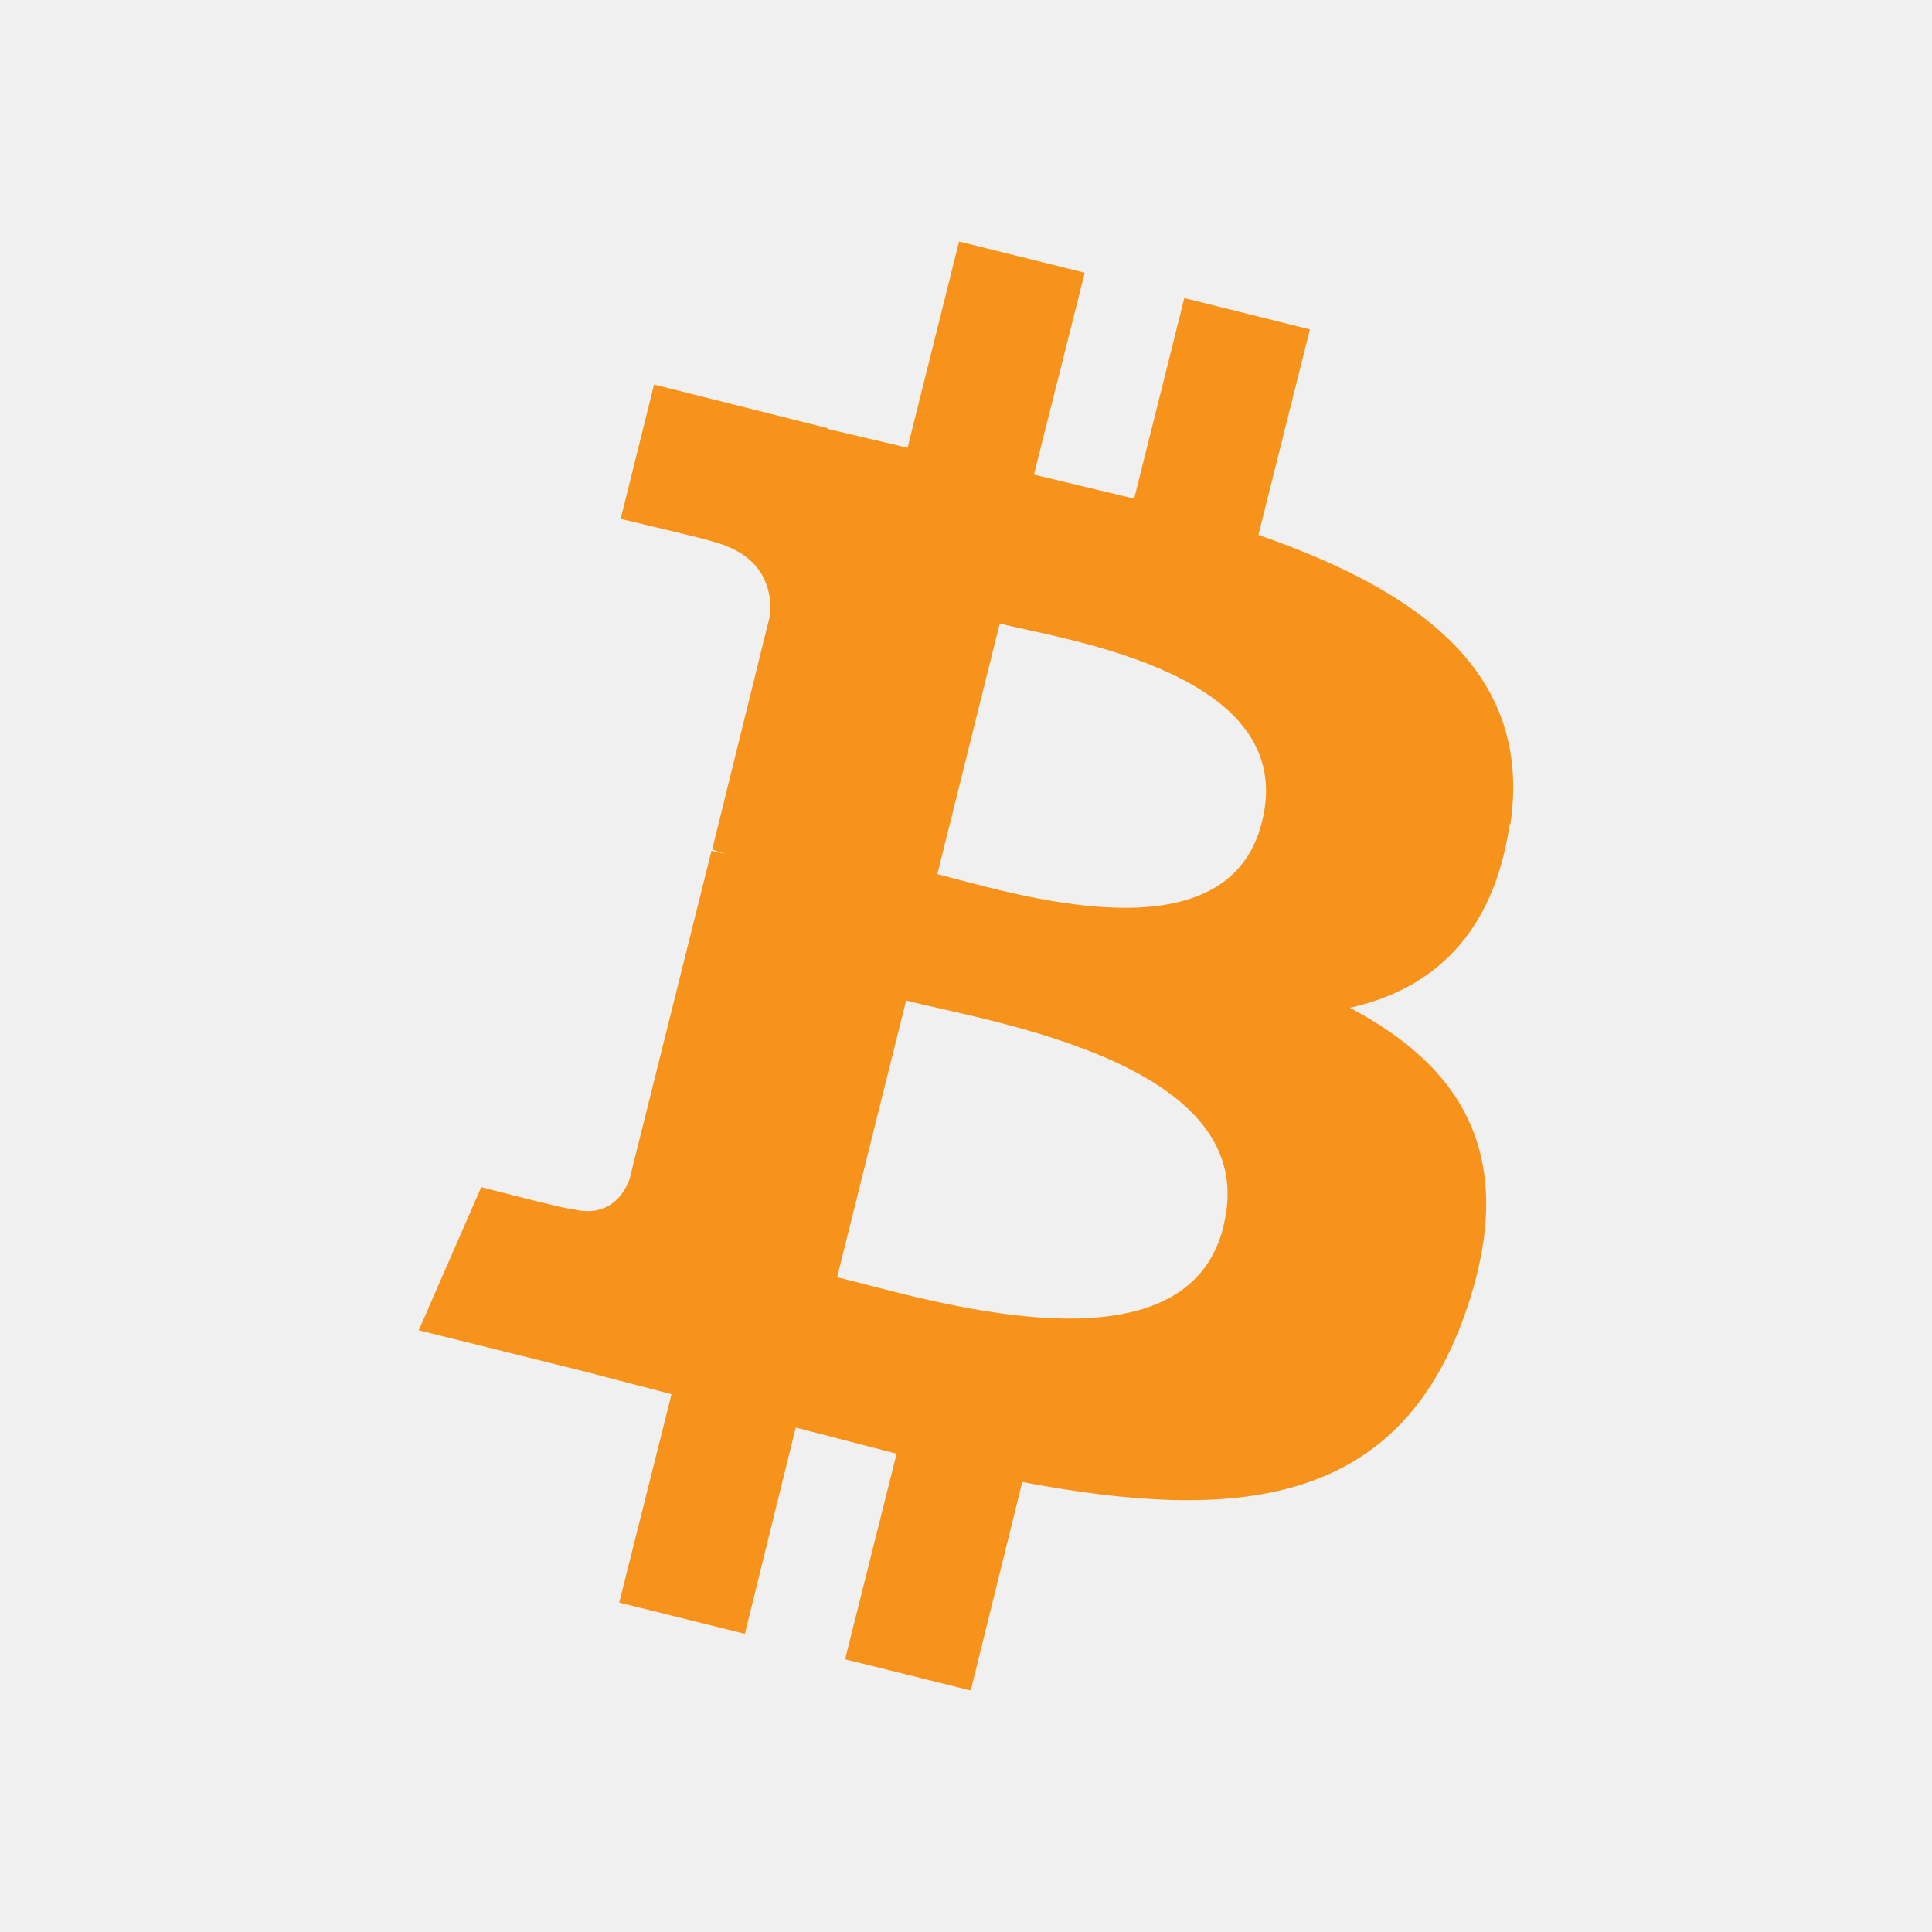
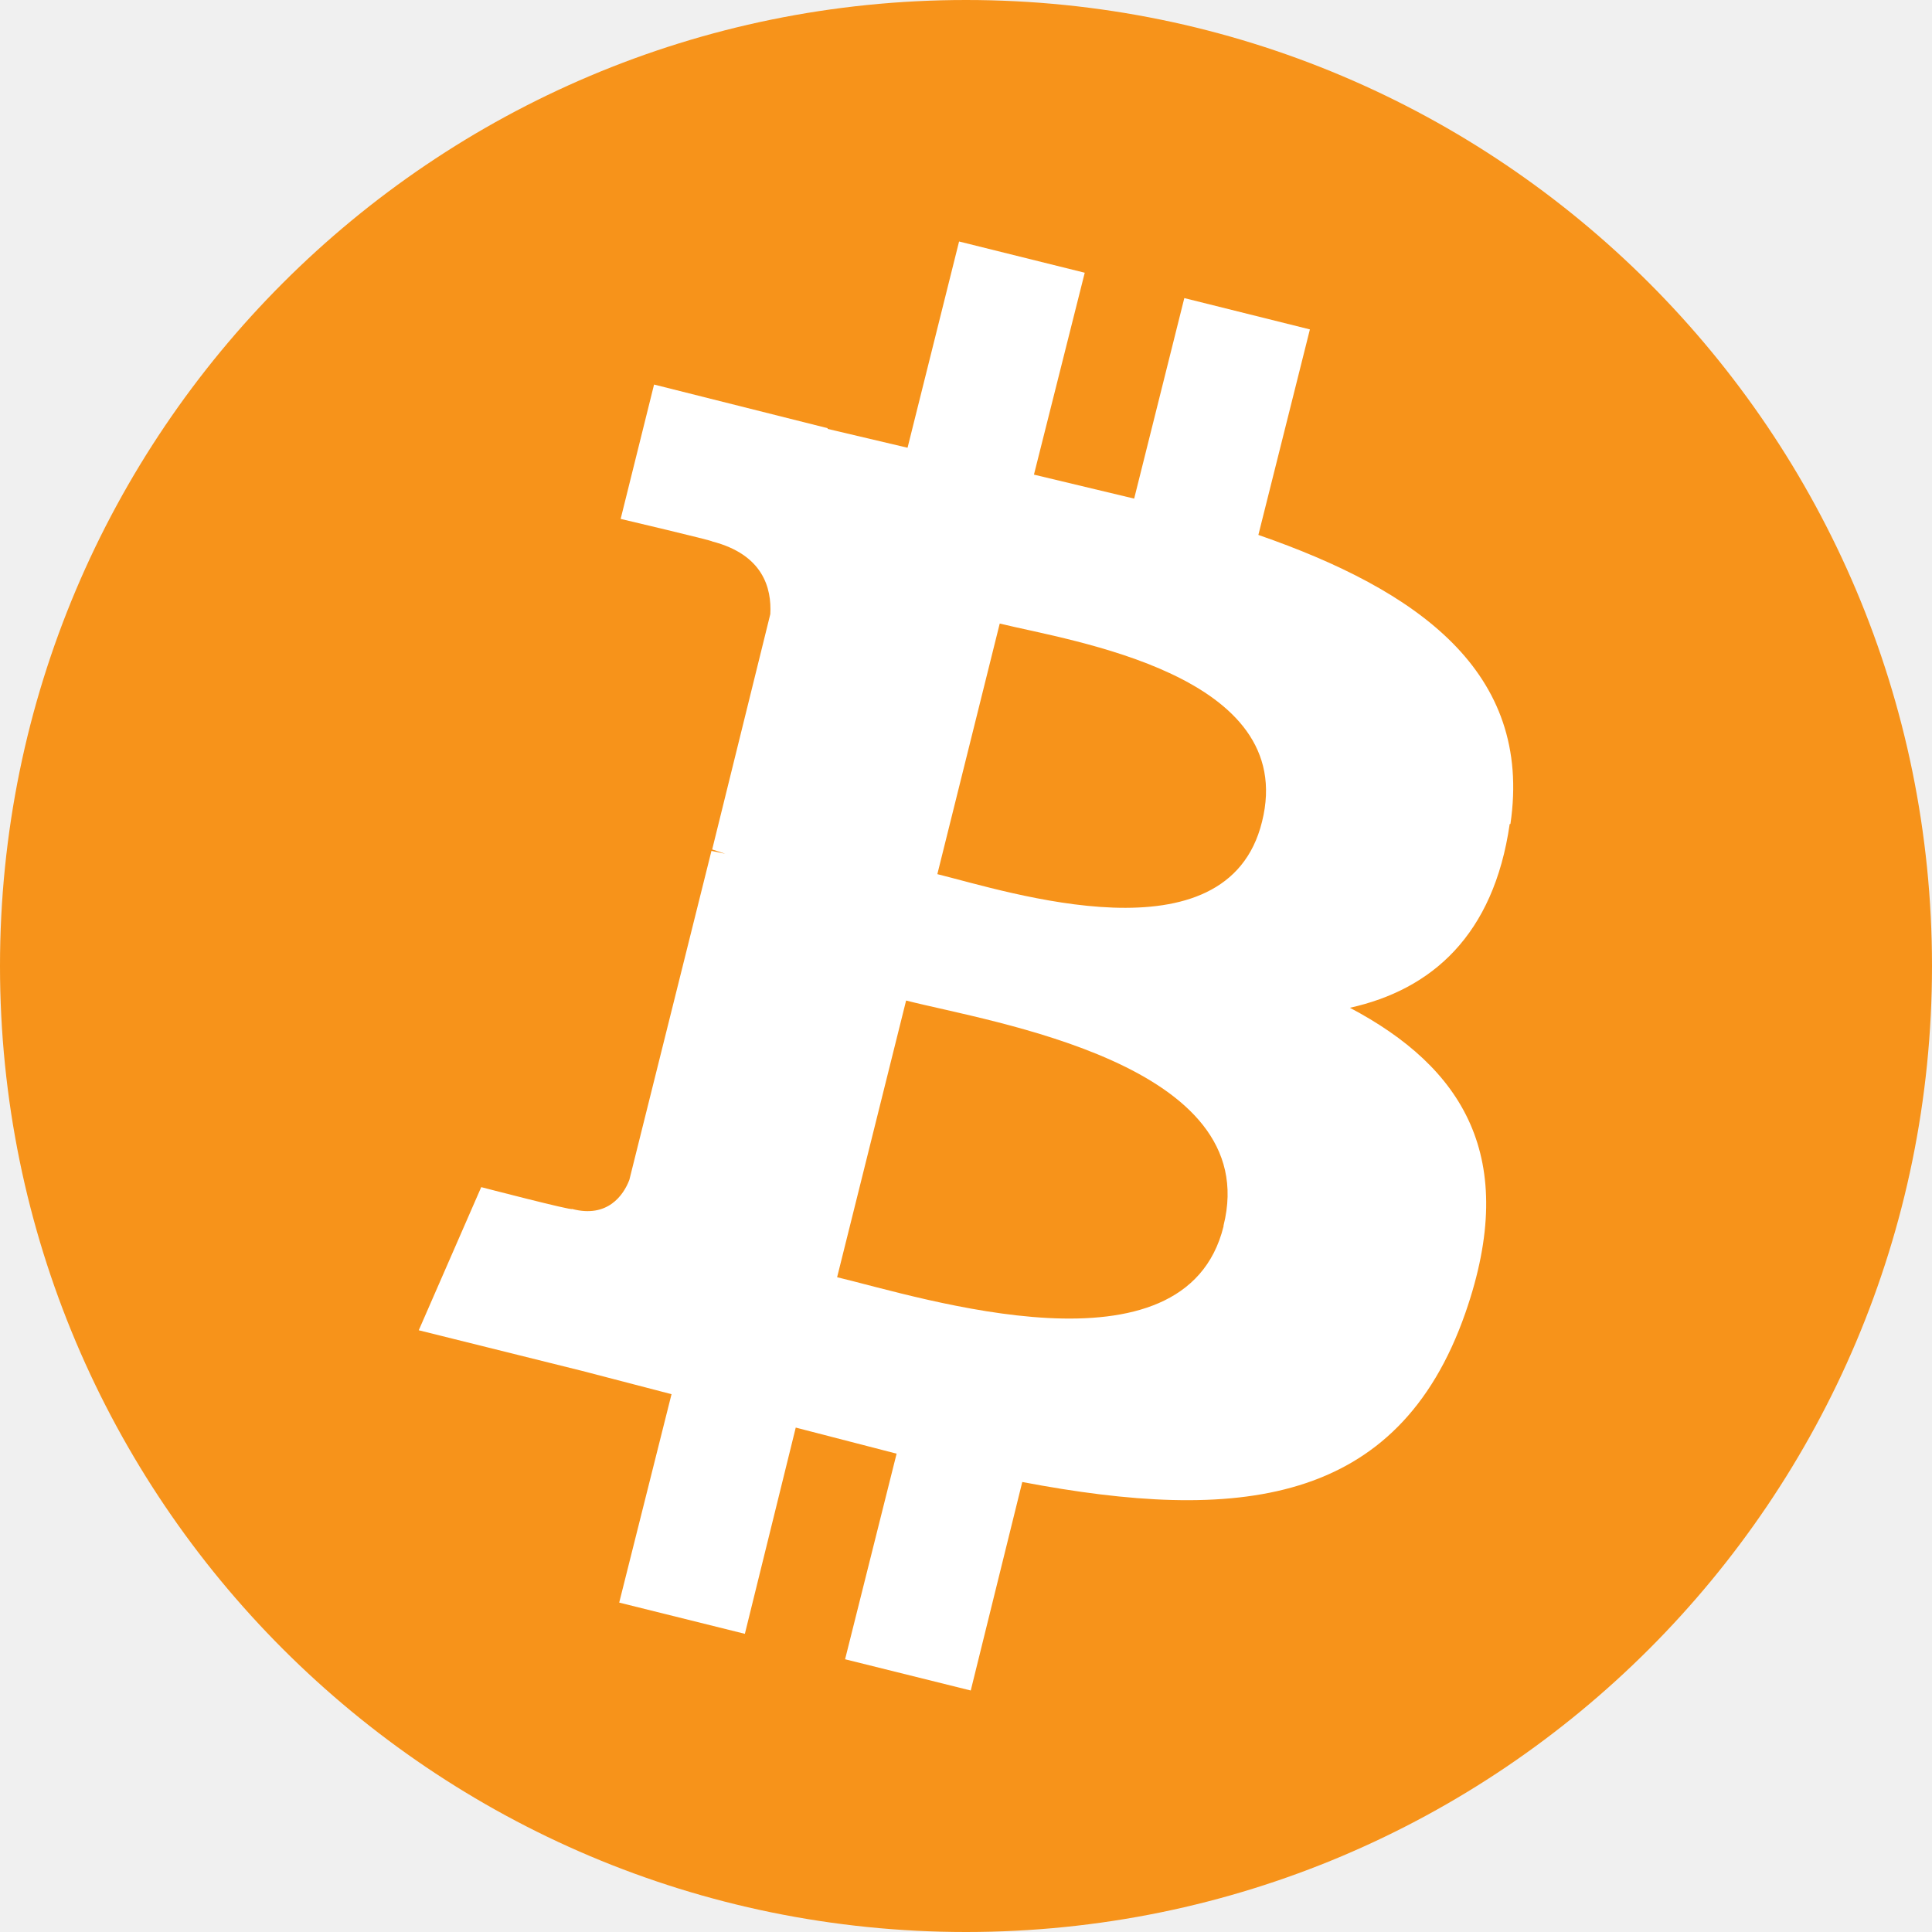
<svg xmlns="http://www.w3.org/2000/svg" width="24" height="24" viewBox="0 0 24 24" fill="none">
-   <path d="M18.763 10.236C19.042 8.341 17.608 7.331 15.632 6.645L16.272 4.092L14.712 3.703L14.089 6.194L12.844 5.896L13.475 3.388L11.914 3L11.274 5.562L10.281 5.328V5.319L8.125 4.777L7.71 6.446C7.71 6.446 8.865 6.718 8.847 6.726C9.478 6.889 9.587 7.304 9.569 7.629L8.847 10.552L9.009 10.606L8.838 10.57L7.818 14.657C7.746 14.847 7.547 15.135 7.106 15.018C7.124 15.045 5.978 14.747 5.978 14.747L5.202 16.525L7.232 17.03L8.342 17.319L7.692 19.908L9.253 20.296L9.885 17.734L11.138 18.058L10.498 20.612L12.059 21L12.699 18.41C15.361 18.915 17.364 18.718 18.204 16.308C18.88 14.368 18.167 13.258 16.769 12.519C17.788 12.293 18.555 11.616 18.754 10.236L18.763 10.236ZM15.199 15.235C14.72 17.174 11.454 16.119 10.399 15.866L11.256 12.429C12.311 12.699 15.704 13.213 15.199 15.225V15.235ZM15.677 10.209C15.244 11.968 12.519 11.075 11.644 10.859L12.419 7.746C13.304 7.963 16.137 8.378 15.677 10.209Z" fill="#F7931A" />
+   <circle cx="12" cy="12" r="12" fill="#F7931A" />
+   <path d="M18.763 10.236C19.042 8.341 17.608 7.331 15.632 6.645L16.272 4.092L14.712 3.703L14.089 6.194L12.844 5.896L13.475 3.388L11.914 3L11.274 5.562L10.281 5.328V5.319L8.125 4.777L7.71 6.446C7.71 6.446 8.865 6.718 8.847 6.726C9.478 6.889 9.587 7.304 9.569 7.629L8.847 10.552L9.009 10.606L8.838 10.57L7.818 14.657C7.746 14.847 7.547 15.135 7.106 15.018C7.124 15.045 5.978 14.747 5.978 14.747L5.202 16.525L7.232 17.03L8.342 17.319L7.692 19.908L9.253 20.296L9.885 17.734L11.138 18.058L10.498 20.612L12.059 21L12.699 18.41C15.361 18.915 17.364 18.718 18.204 16.308C18.88 14.368 18.167 13.258 16.769 12.519C17.788 12.293 18.555 11.616 18.754 10.236L18.763 10.236ZM15.199 15.235C14.72 17.174 11.454 16.119 10.399 15.866L11.256 12.429C12.311 12.699 15.704 13.213 15.199 15.225V15.235ZM15.677 10.209C15.244 11.968 12.519 11.075 11.644 10.859L12.419 7.746C13.304 7.963 16.137 8.378 15.677 10.209Z" fill="white" />
</svg>
